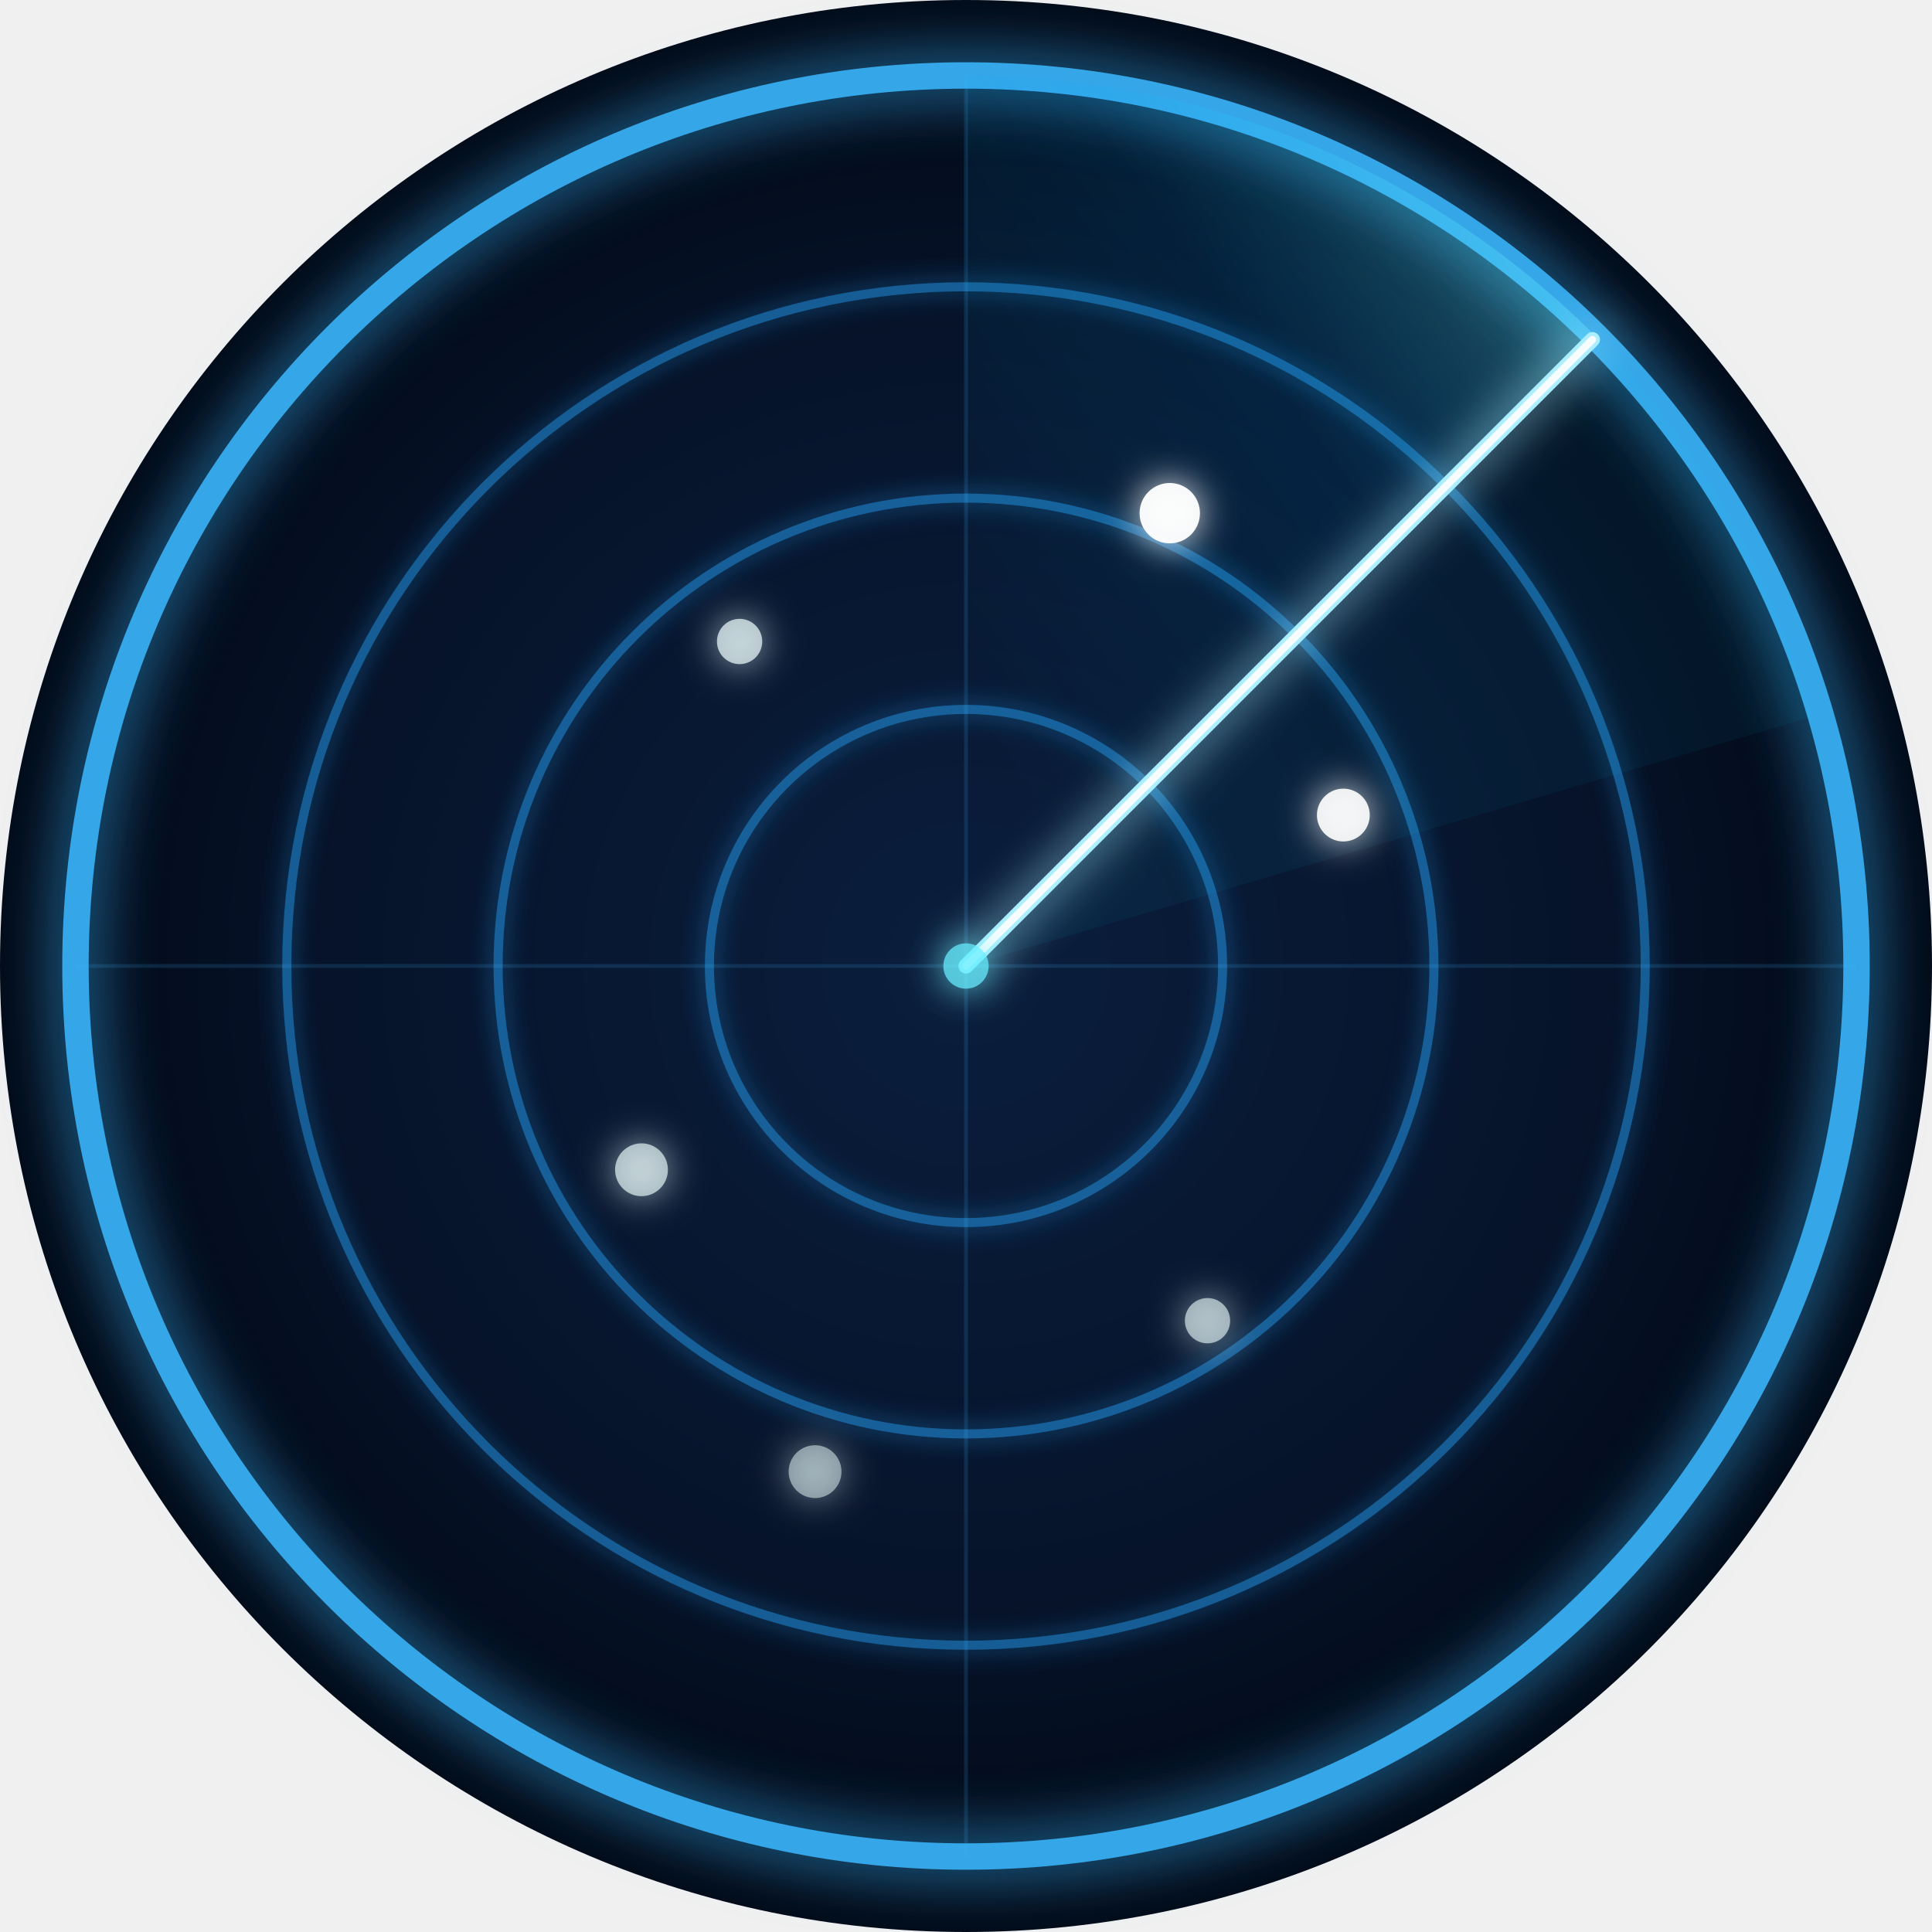
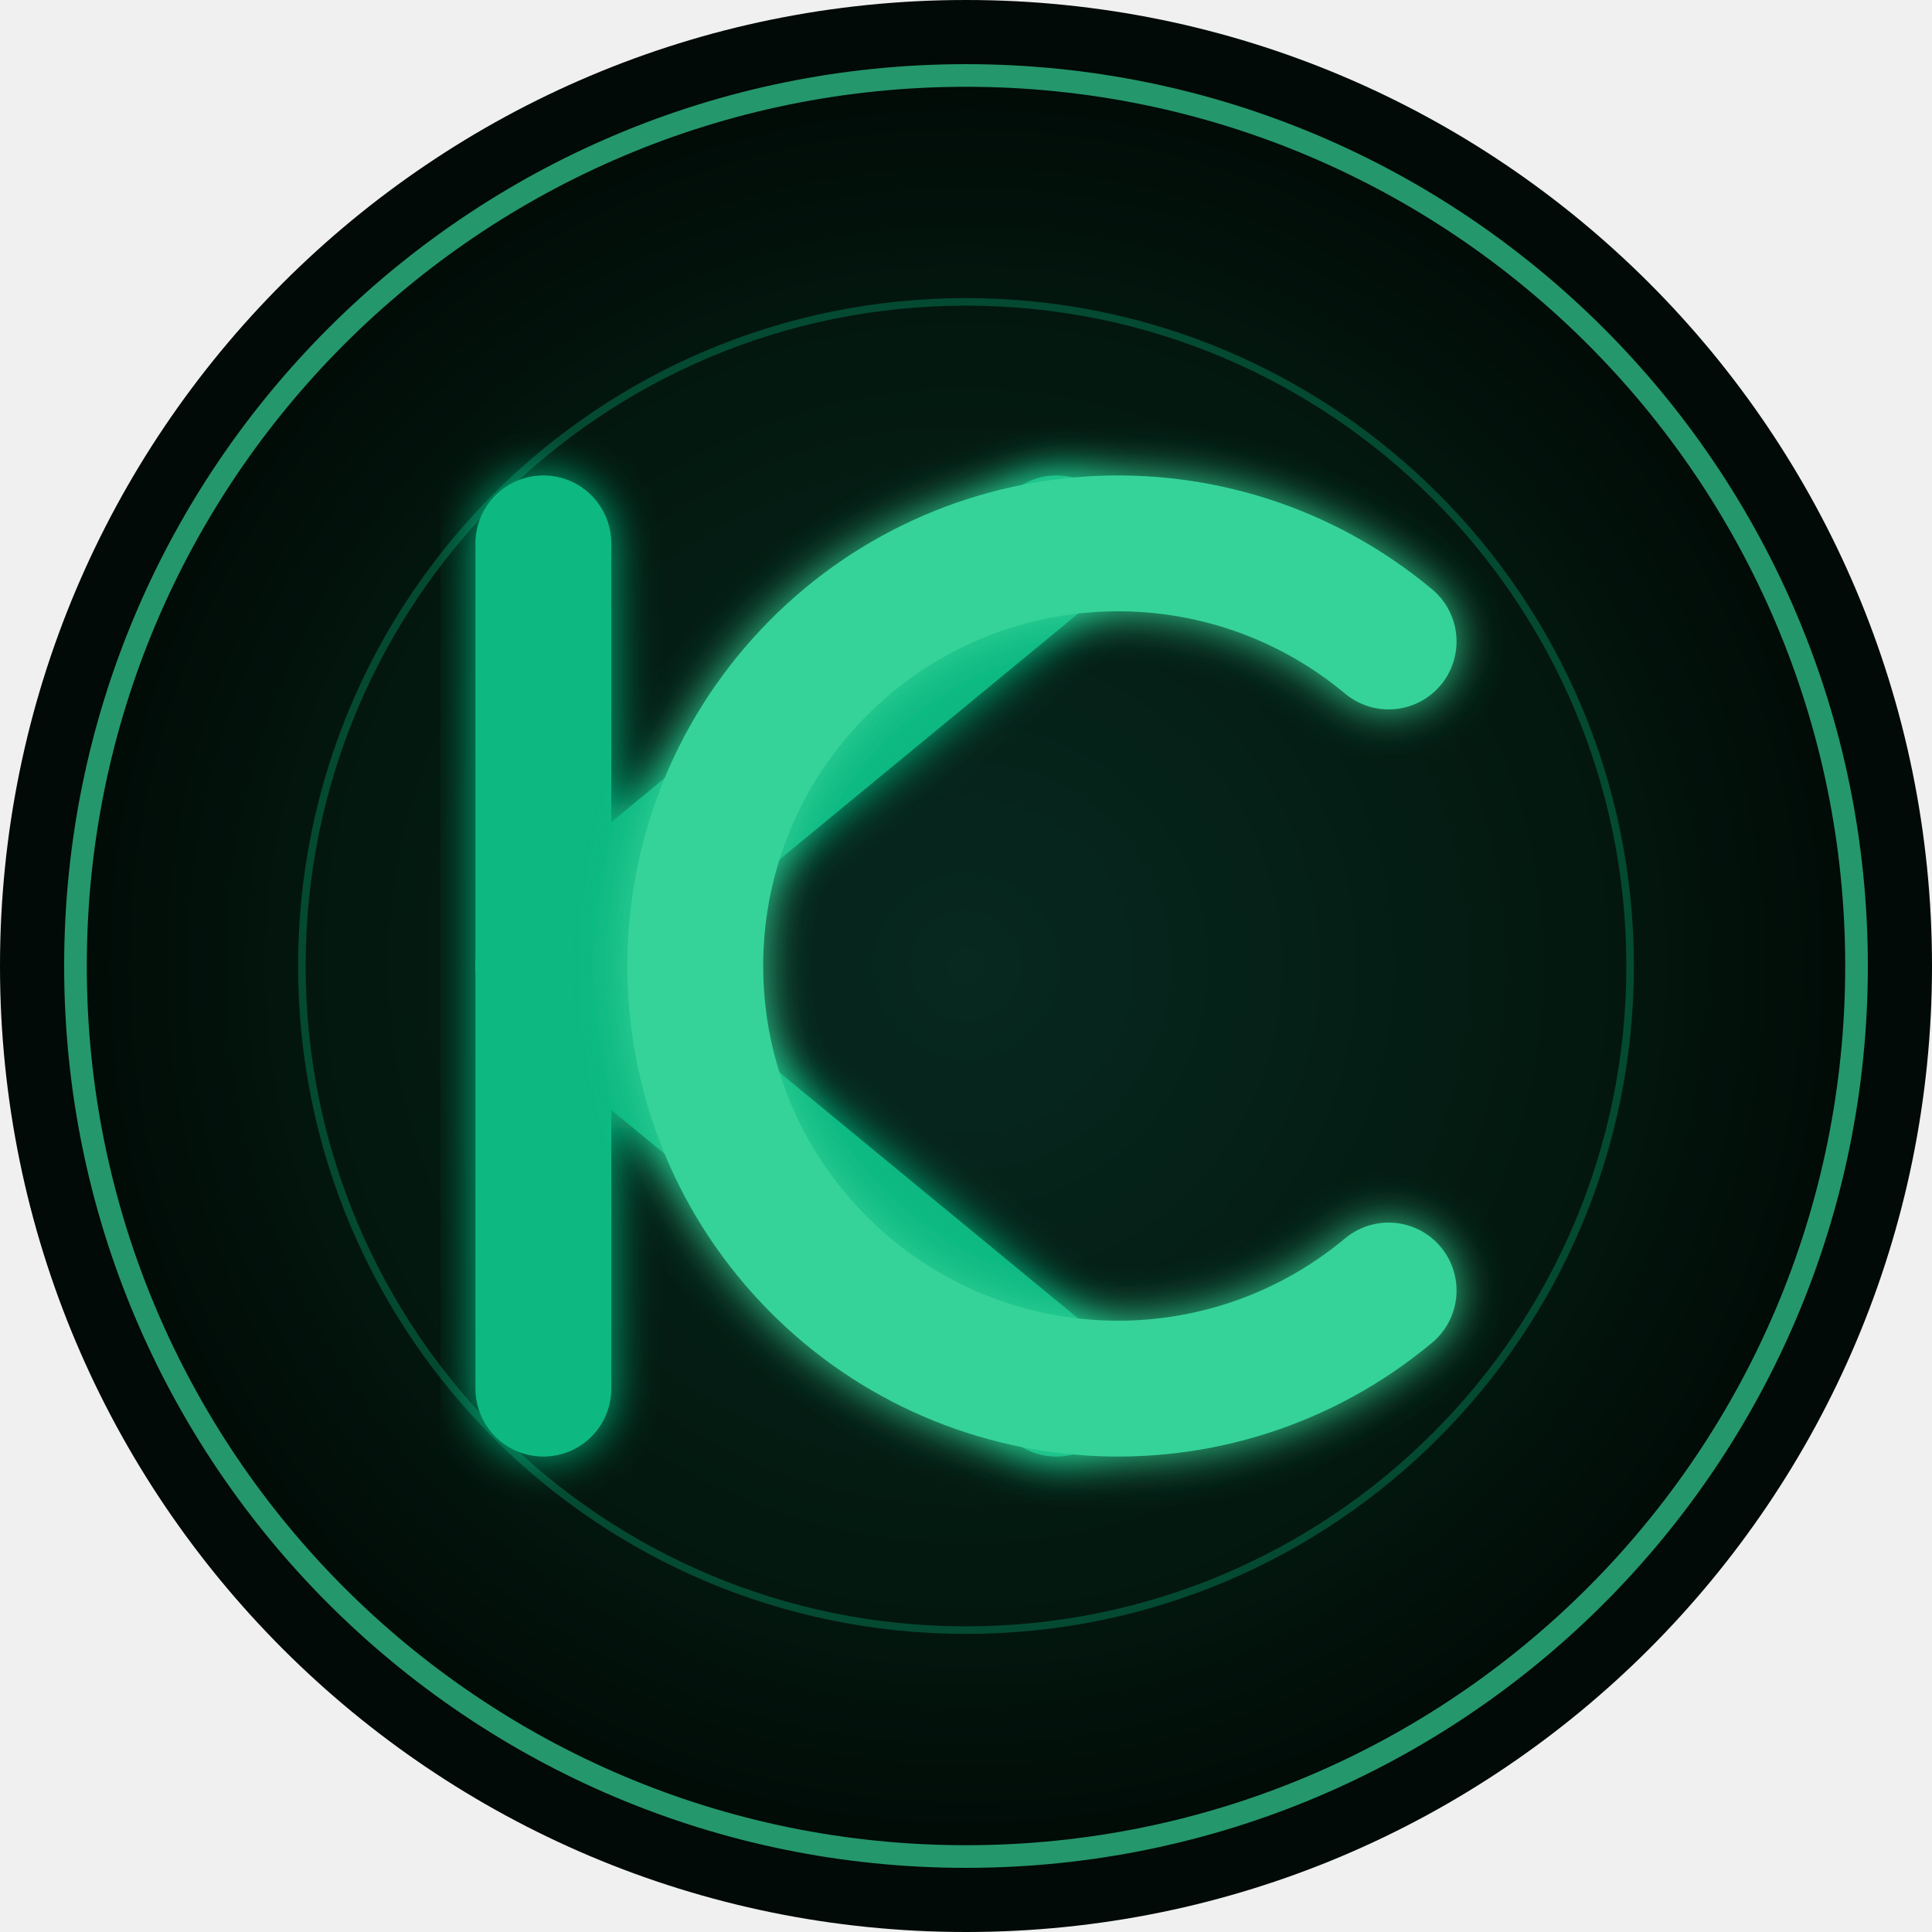
<svg xmlns="http://www.w3.org/2000/svg" viewBox="0 0 256 256" width="256" height="256">
  <defs>
    <radialGradient id="bg" cx="50%" cy="50%" r="50%">
-       <stop offset="0%" stop-color="#0a1e3d" />
-       <stop offset="70%" stop-color="#06132a" />
-       <stop offset="100%" stop-color="#020a18" />
+       <stop offset="0%" stop-color="#072920" />
+       <stop offset="70%" stop-color="#03180f" />
+       <stop offset="100%" stop-color="#010a06" />
    </radialGradient>
-     <linearGradient id="sweepGlow" x1="0" y1="0" x2="1" y2="0" gradientTransform="rotate(-45, 0.5, 0.5)">
-       <stop offset="0%" stop-color="#00ccff" stop-opacity="0" />
-       <stop offset="60%" stop-color="#00aaff" stop-opacity="0.15" />
-       <stop offset="100%" stop-color="#66eeff" stop-opacity="0.5" />
-     </linearGradient>
-     <filter id="ringGlow" x="-20%" y="-20%" width="140%" height="140%">
-       <feGaussianBlur stdDeviation="1.5" result="blur" />
-       <feMerge>
-         <feMergeNode in="blur" />
-         <feMergeNode in="SourceGraphic" />
-       </feMerge>
-     </filter>
-     <filter id="dotGlow" x="-100%" y="-100%" width="300%" height="300%">
-       <feGaussianBlur stdDeviation="2.5" result="blur" />
-       <feMerge>
-         <feMergeNode in="blur" />
-         <feMergeNode in="SourceGraphic" />
-       </feMerge>
-     </filter>
-     <filter id="lineGlow" x="-50%" y="-50%" width="200%" height="200%">
+     <filter id="glow" x="-20%" y="-20%" width="140%" height="140%">
      <feGaussianBlur stdDeviation="3" result="blur" />
      <feMerge>
        <feMergeNode in="blur" />
        <feMergeNode in="SourceGraphic" />
      </feMerge>
    </filter>
-     <filter id="outerGlow" x="-10%" y="-10%" width="120%" height="120%">
-       <feGaussianBlur stdDeviation="4" result="blur" />
-       <feMerge>
-         <feMergeNode in="blur" />
-         <feMergeNode in="SourceGraphic" />
-       </feMerge>
-     </filter>
-     <clipPath id="radarClip">
-       <circle cx="128" cy="128" r="118" />
-     </clipPath>
  </defs>
-   <circle cx="128" cy="128" r="128" fill="#020a18" />
+   <circle cx="128" cy="128" r="128" fill="#010a06" />
  <circle cx="128" cy="128" r="118" fill="url(#bg)" />
-   <circle cx="128" cy="128" r="118" fill="none" stroke="#3ab8ff" stroke-width="3.5" filter="url(#outerGlow)" opacity="0.9" />
-   <g filter="url(#ringGlow)" opacity="0.6">
-     <circle cx="128" cy="128" r="90" fill="none" stroke="#2090dd" stroke-width="1.2" />
-     <circle cx="128" cy="128" r="62" fill="none" stroke="#2090dd" stroke-width="1.2" />
-     <circle cx="128" cy="128" r="34" fill="none" stroke="#2090dd" stroke-width="1.2" />
+   <circle cx="128" cy="128" r="118" fill="none" stroke="#34d399" stroke-width="3" opacity="0.7" />
+   <circle cx="128" cy="128" r="88" fill="none" stroke="#059669" stroke-width="1" opacity="0.4" />
+   <g filter="url(#glow)" stroke="#10b981" stroke-linecap="round" stroke-linejoin="round" fill="none">
+     <line x1="72" y1="72" x2="72" y2="184" stroke-width="18" />
+     <line x1="72" y1="128" x2="140" y2="72" stroke-width="18" />
+     <line x1="72" y1="128" x2="140" y2="184" stroke-width="18" />
  </g>
-   <g opacity="0.15" stroke="#3ab8ff" stroke-width="0.5">
-     <line x1="128" y1="10" x2="128" y2="246" />
-     <line x1="10" y1="128" x2="246" y2="128" />
+   <g filter="url(#glow)">
+     <path d="M184,85 A56,56 0 1,0 184,171" fill="none" stroke="#34d399" stroke-width="18" stroke-linecap="round" />
  </g>
-   <g clip-path="url(#radarClip)">
-     <path d="M128,128 L128,10 A118,118 0 0,1 211.5,44.5 Z" fill="url(#sweepGlow)" opacity="0.7" />
-     <path d="M128,128 L211.5,44.5 A118,118 0 0,1 240,95 Z" fill="#00ccff" opacity="0.05" />
-   </g>
-   <line x1="128" y1="128" x2="211" y2="45" stroke="#aaeeff" stroke-width="2" filter="url(#lineGlow)" stroke-linecap="round" />
-   <line x1="128" y1="128" x2="211" y2="45" stroke="#ffffff" stroke-width="1" opacity="0.9" stroke-linecap="round" />
-   <g filter="url(#dotGlow)">
-     <circle cx="155" cy="68" r="4" fill="#ffffff" opacity="0.95" />
-     <circle cx="178" cy="108" r="3.5" fill="#ffffff" opacity="0.9" />
-     <circle cx="98" cy="85" r="3" fill="#eeffff" opacity="0.7" />
-     <circle cx="85" cy="155" r="3.5" fill="#eeffff" opacity="0.65" />
-     <circle cx="160" cy="175" r="3" fill="#eeffff" opacity="0.6" />
-     <circle cx="108" cy="195" r="3.5" fill="#eeffff" opacity="0.5" />
-   </g>
-   <circle cx="128" cy="128" r="3" fill="#66eeff" filter="url(#dotGlow)" opacity="0.8" />
</svg>
